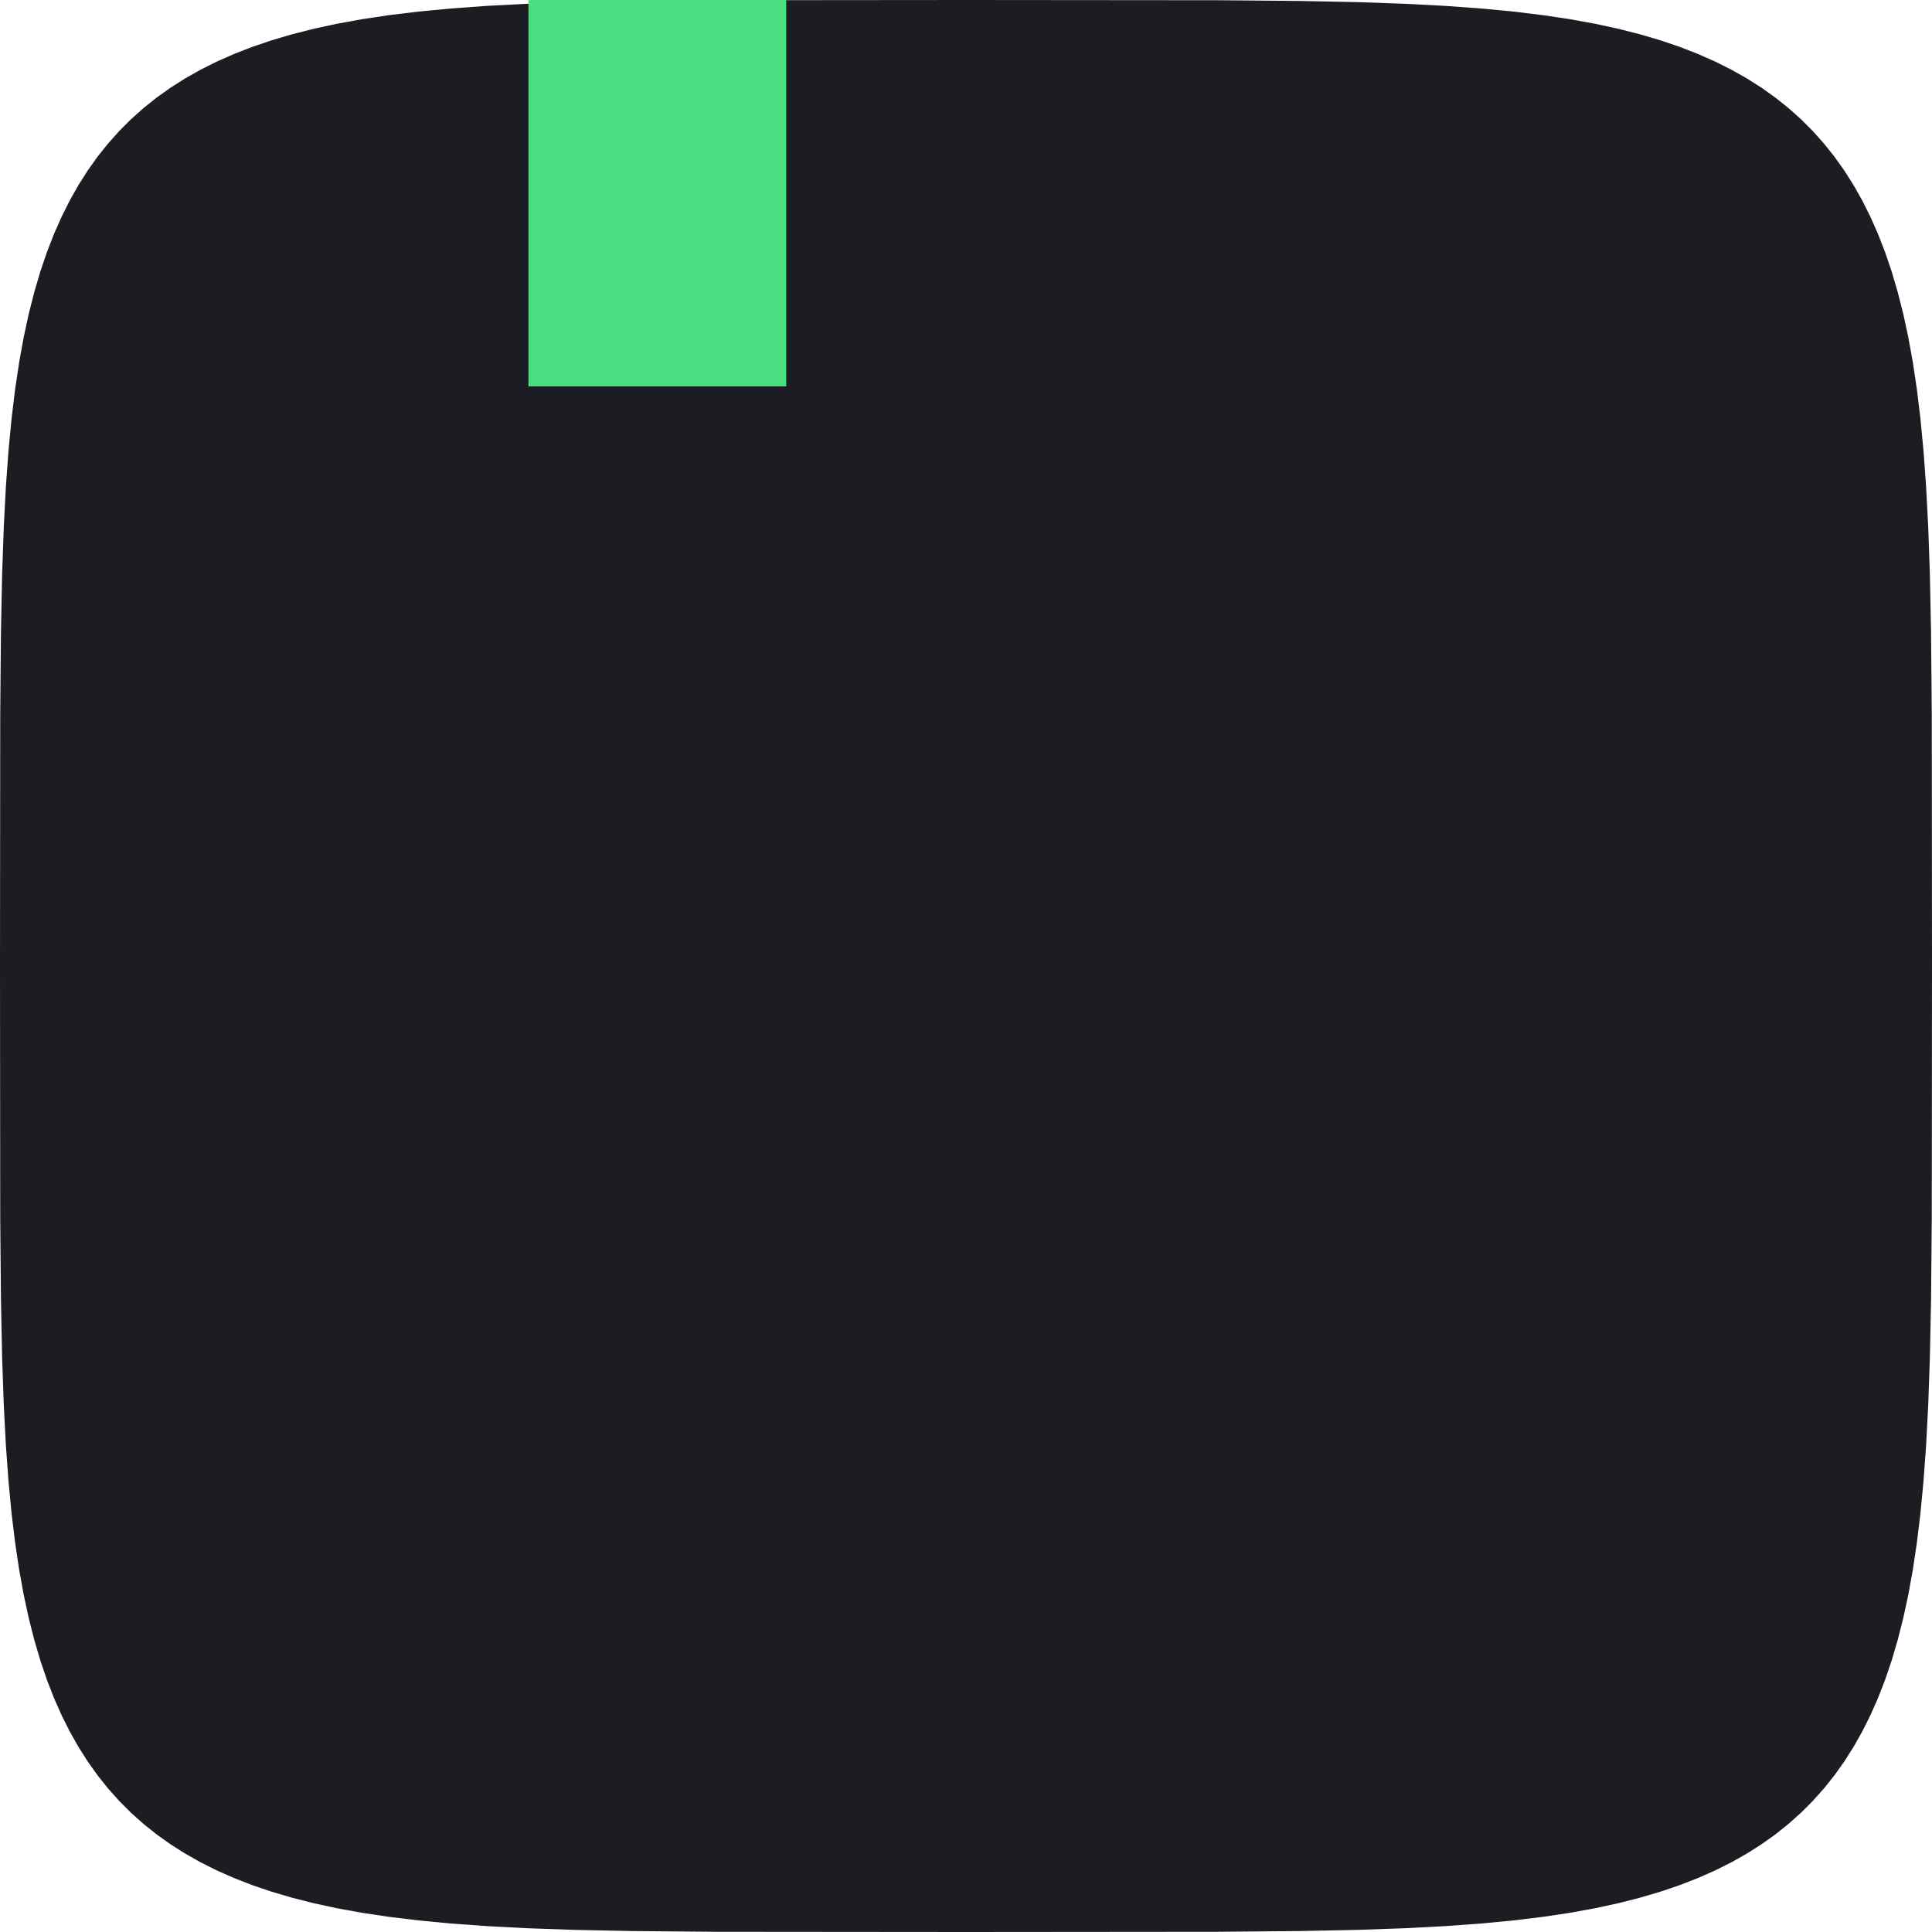
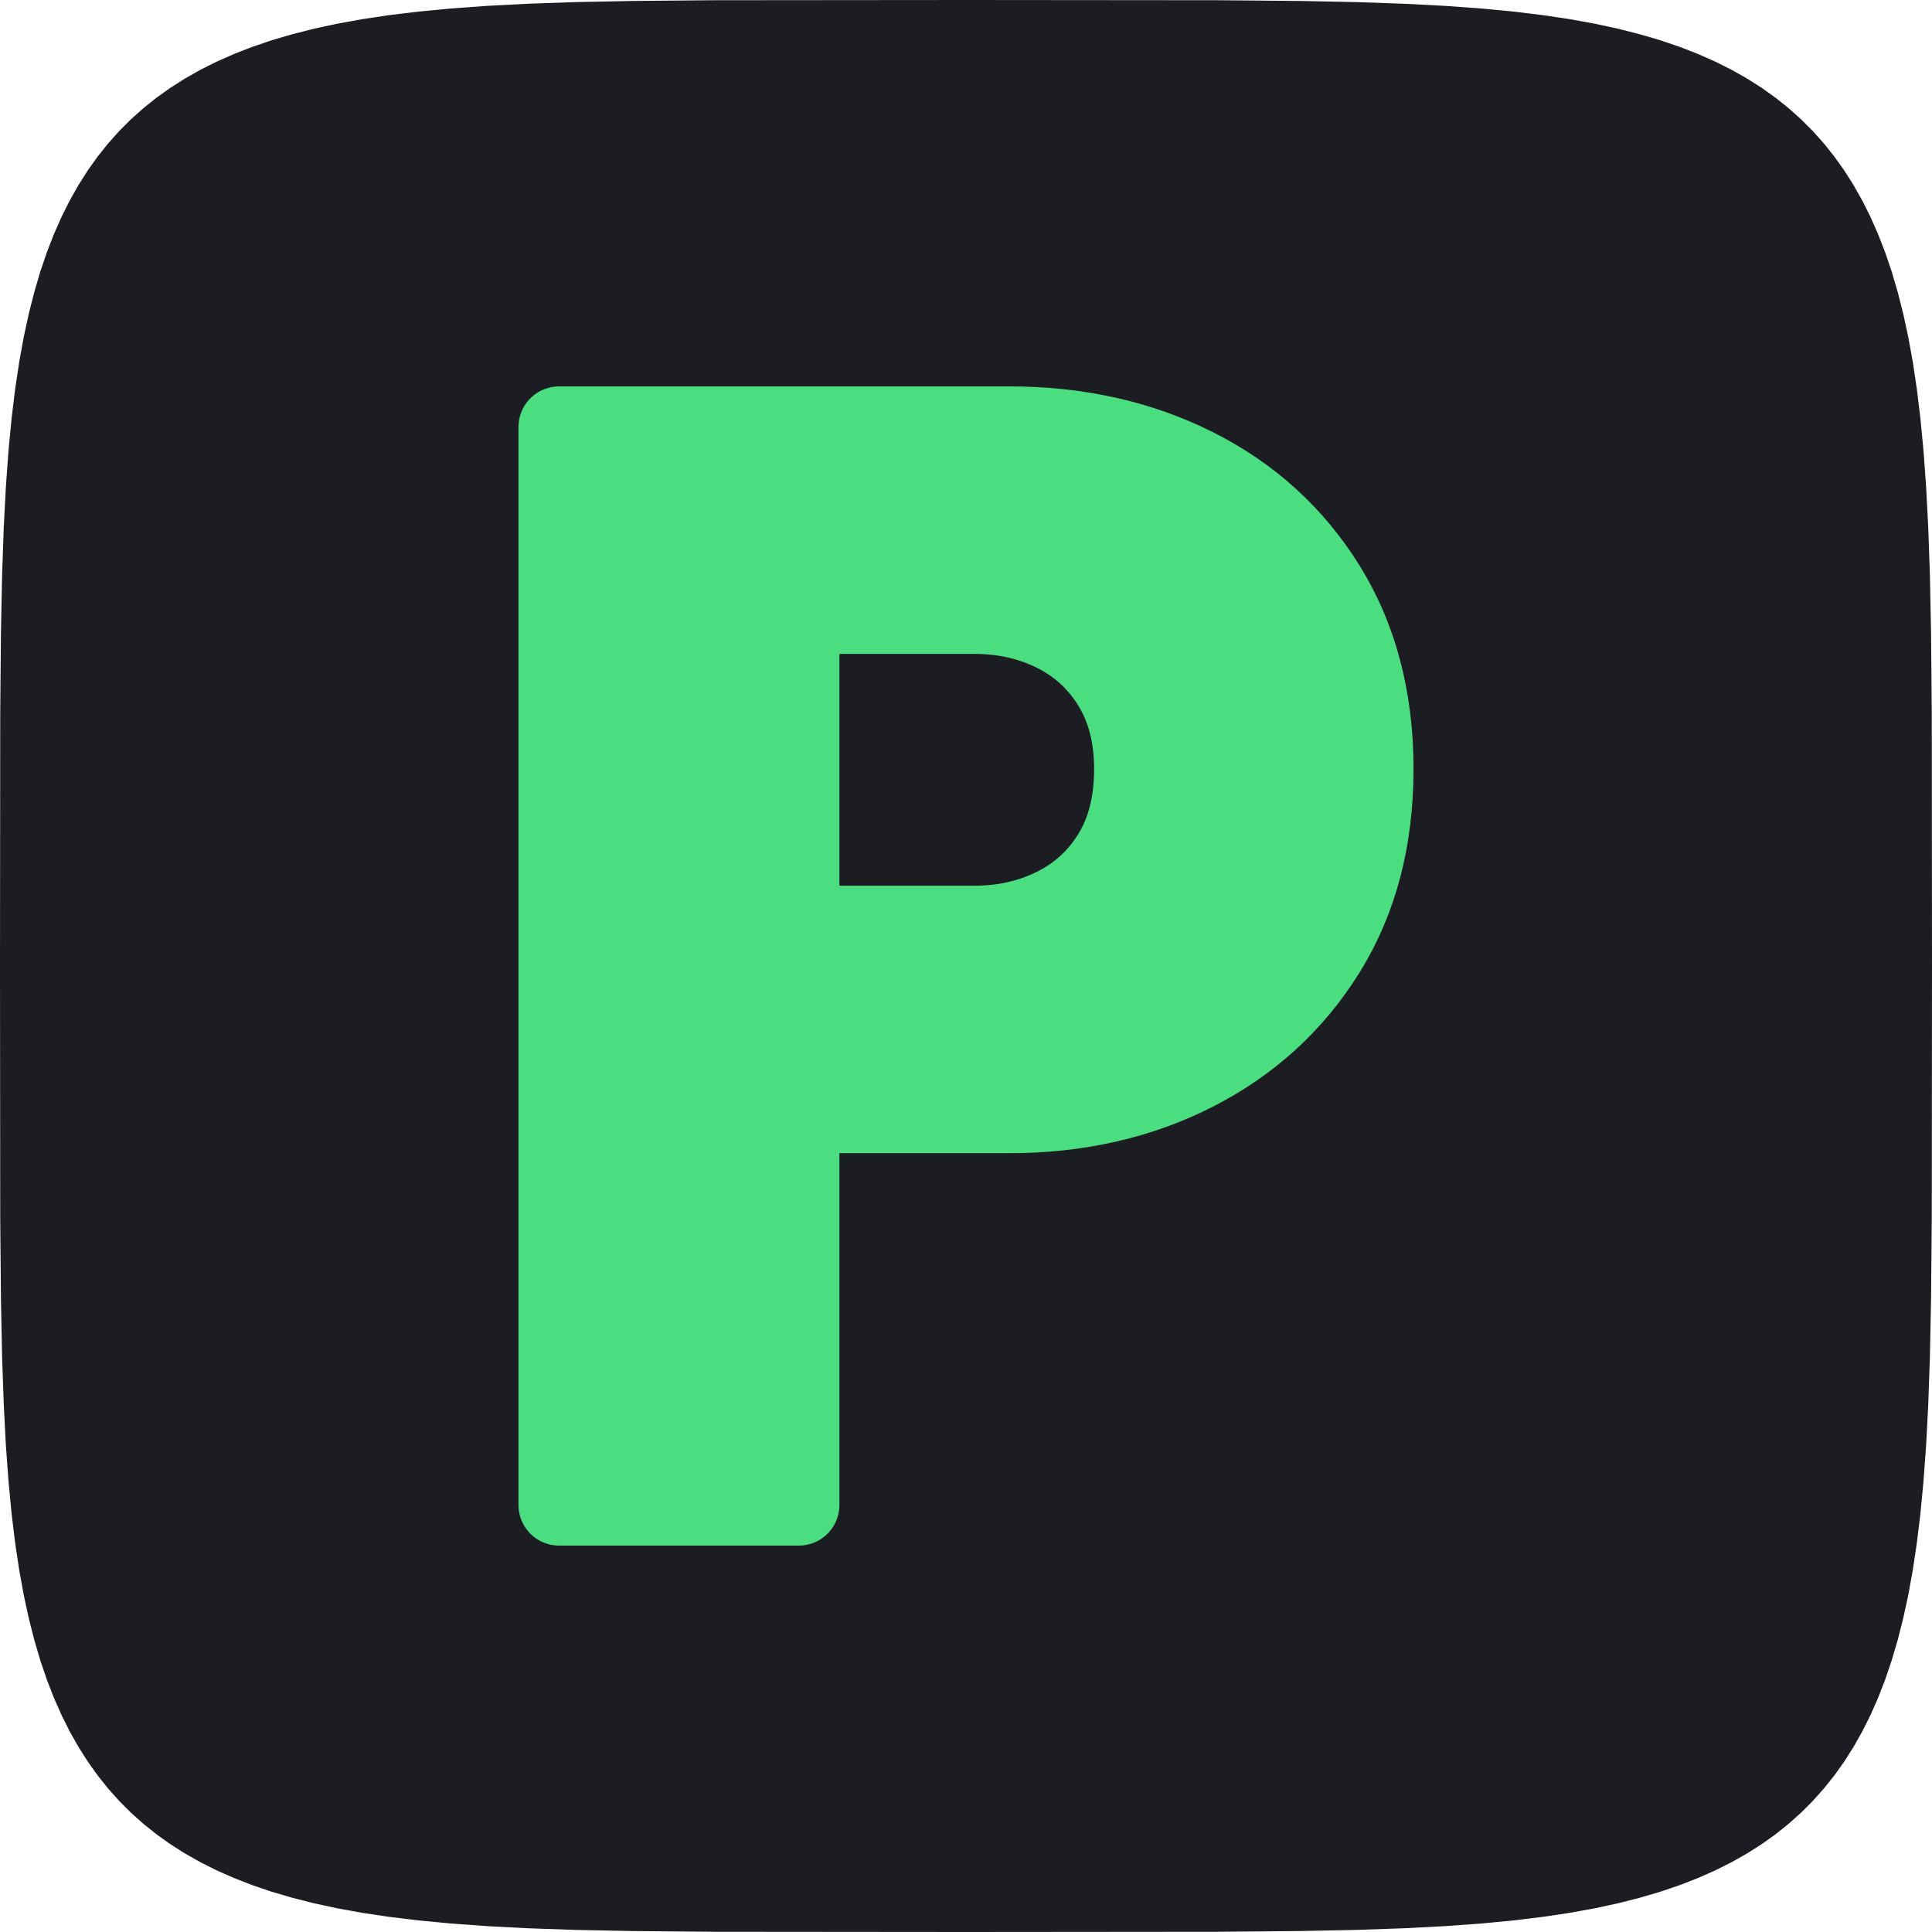
<svg xmlns="http://www.w3.org/2000/svg" viewBox="0 0 1024 1024" width="512" height="512" role="img" aria-labelledby="ten mo">
  <path id="khung" fill="#1C1D22" d="M1024.00,512.00L1023.88,645.78L1023.50,688.48L1022.88,719.47L1022.00,744.64L1020.87,766.18L1019.49,785.16L1017.86,802.23L1015.97,817.78L1013.83,832.08L1011.42,845.34L1008.75,857.70L1005.81,869.27L1002.61,880.13L999.13,890.37L995.37,900.02L991.33,909.15L987.01,917.78L982.38,925.96L977.46,933.70L972.23,941.04L966.67,947.99L960.79,954.57L954.57,960.79L947.99,966.67L941.04,972.23L933.70,977.46L925.96,982.38L917.78,987.01L909.15,991.33L900.02,995.37L890.37,999.13L880.13,1002.61L869.27,1005.81L857.70,1008.75L845.34,1011.42L832.08,1013.83L817.78,1015.97L802.23,1017.86L785.16,1019.49L766.18,1020.87L744.64,1022.00L719.47,1022.88L688.48,1023.50L645.78,1023.88L512.00,1024.00L378.22,1023.88L335.52,1023.50L304.53,1022.88L279.36,1022.00L257.82,1020.87L238.84,1019.49L221.77,1017.86L206.22,1015.97L191.92,1013.83L178.66,1011.42L166.30,1008.75L154.73,1005.81L143.87,1002.61L133.63,999.13L123.98,995.37L114.85,991.33L106.22,987.01L98.04,982.38L90.30,977.46L82.96,972.23L76.01,966.67L69.43,960.79L63.21,954.57L57.33,947.99L51.77,941.04L46.54,933.70L41.62,925.96L36.99,917.78L32.67,909.15L28.63,900.02L24.87,890.37L21.39,880.13L18.19,869.27L15.25,857.70L12.58,845.34L10.17,832.08L8.03,817.78L6.14,802.23L4.51,785.16L3.13,766.18L2.00,744.64L1.12,719.47L0.50,688.48L0.12,645.78L0.00,512.00L0.12,378.22L0.50,335.52L1.12,304.53L2.00,279.36L3.13,257.82L4.51,238.84L6.14,221.77L8.03,206.22L10.17,191.92L12.58,178.66L15.25,166.30L18.19,154.73L21.39,143.87L24.87,133.63L28.63,123.98L32.67,114.85L36.99,106.22L41.62,98.04L46.54,90.30L51.77,82.96L57.33,76.01L63.21,69.43L69.43,63.21L76.01,57.33L82.96,51.77L90.30,46.54L98.04,41.62L106.22,36.99L114.85,32.67L123.98,28.63L133.63,24.87L143.87,21.39L154.73,18.19L166.30,15.25L178.66,12.58L191.92,10.17L206.22,8.03L221.77,6.14L238.84,4.51L257.82,3.13L279.36,2.00L304.53,1.12L335.52,0.50L378.22,0.12L512.00,0.00L645.78,0.12L688.48,0.50L719.47,1.12L744.64,2.00L766.18,3.13L785.16,4.51L802.23,6.14L817.78,8.03L832.08,10.17L845.34,12.58L857.70,15.25L869.27,18.19L880.13,21.39L890.37,24.87L900.02,28.63L909.15,32.67L917.78,36.99L925.96,41.62L933.70,46.54L941.04,51.77L947.99,57.33L954.57,63.21L960.79,69.43L966.67,76.01L972.23,82.96L977.46,90.30L982.38,98.04L987.01,106.22L991.33,114.85L995.37,123.98L999.13,133.63L1002.61,143.87L1005.81,154.73L1008.75,166.30L1011.42,178.66L1013.83,191.92L1015.97,206.22L1017.86,221.77L1019.49,238.84L1020.87,257.82L1022.00,279.36L1022.88,304.53L1023.50,335.52L1023.88,378.22Z" />
-   <g id="chu-p" transform="translate(280.08,-409.60)">
-     <path fill="#4ADE80" d="M104.431 390.744V284.573H236.709Q261.947 284.573 282.833 274.13Q303.719 263.687 315.903 243.671Q328.086 223.656 328.086 194.937Q328.086 167.089 315.903 147.073Q303.719 127.057 282.833 116.614Q261.947 106.171 236.709 106.171H104.431V0.0H256.725Q315.032 0.0 362.026 23.497Q409.02 46.994 436.433 90.942Q463.846 134.89 463.846 194.937Q463.846 254.985 436.433 298.933Q409.02 342.88 362.026 366.812Q315.032 390.744 256.725 390.744ZM0.0 614.4V0.0H136.63V614.4Z" />
+   <g id="chu-p" transform="translate(274.80,204.80)">
+     <path fill="#4ADE80" stroke="#4ADE80" stroke-width="43.05" stroke-linejoin="round" stroke-linecap="round" d="M118.639 384.89V286.159H241.649Q265.118 286.159 284.54 276.448Q303.963 266.736 315.293 248.123Q326.623 229.51 326.623 202.804Q326.623 176.907 315.293 158.294Q303.963 139.681 284.54 129.969Q265.118 120.258 241.649 120.258H118.639V21.527H260.262Q314.483 21.527 358.184 43.377Q401.885 65.227 427.377 106.096Q452.869 146.964 452.869 202.804Q452.869 258.644 427.377 299.512Q401.885 340.38 358.184 362.635Q314.483 384.89 260.262 384.89ZM21.527 592.873V21.527H148.583V592.873Z" />
  </g>
</svg>
